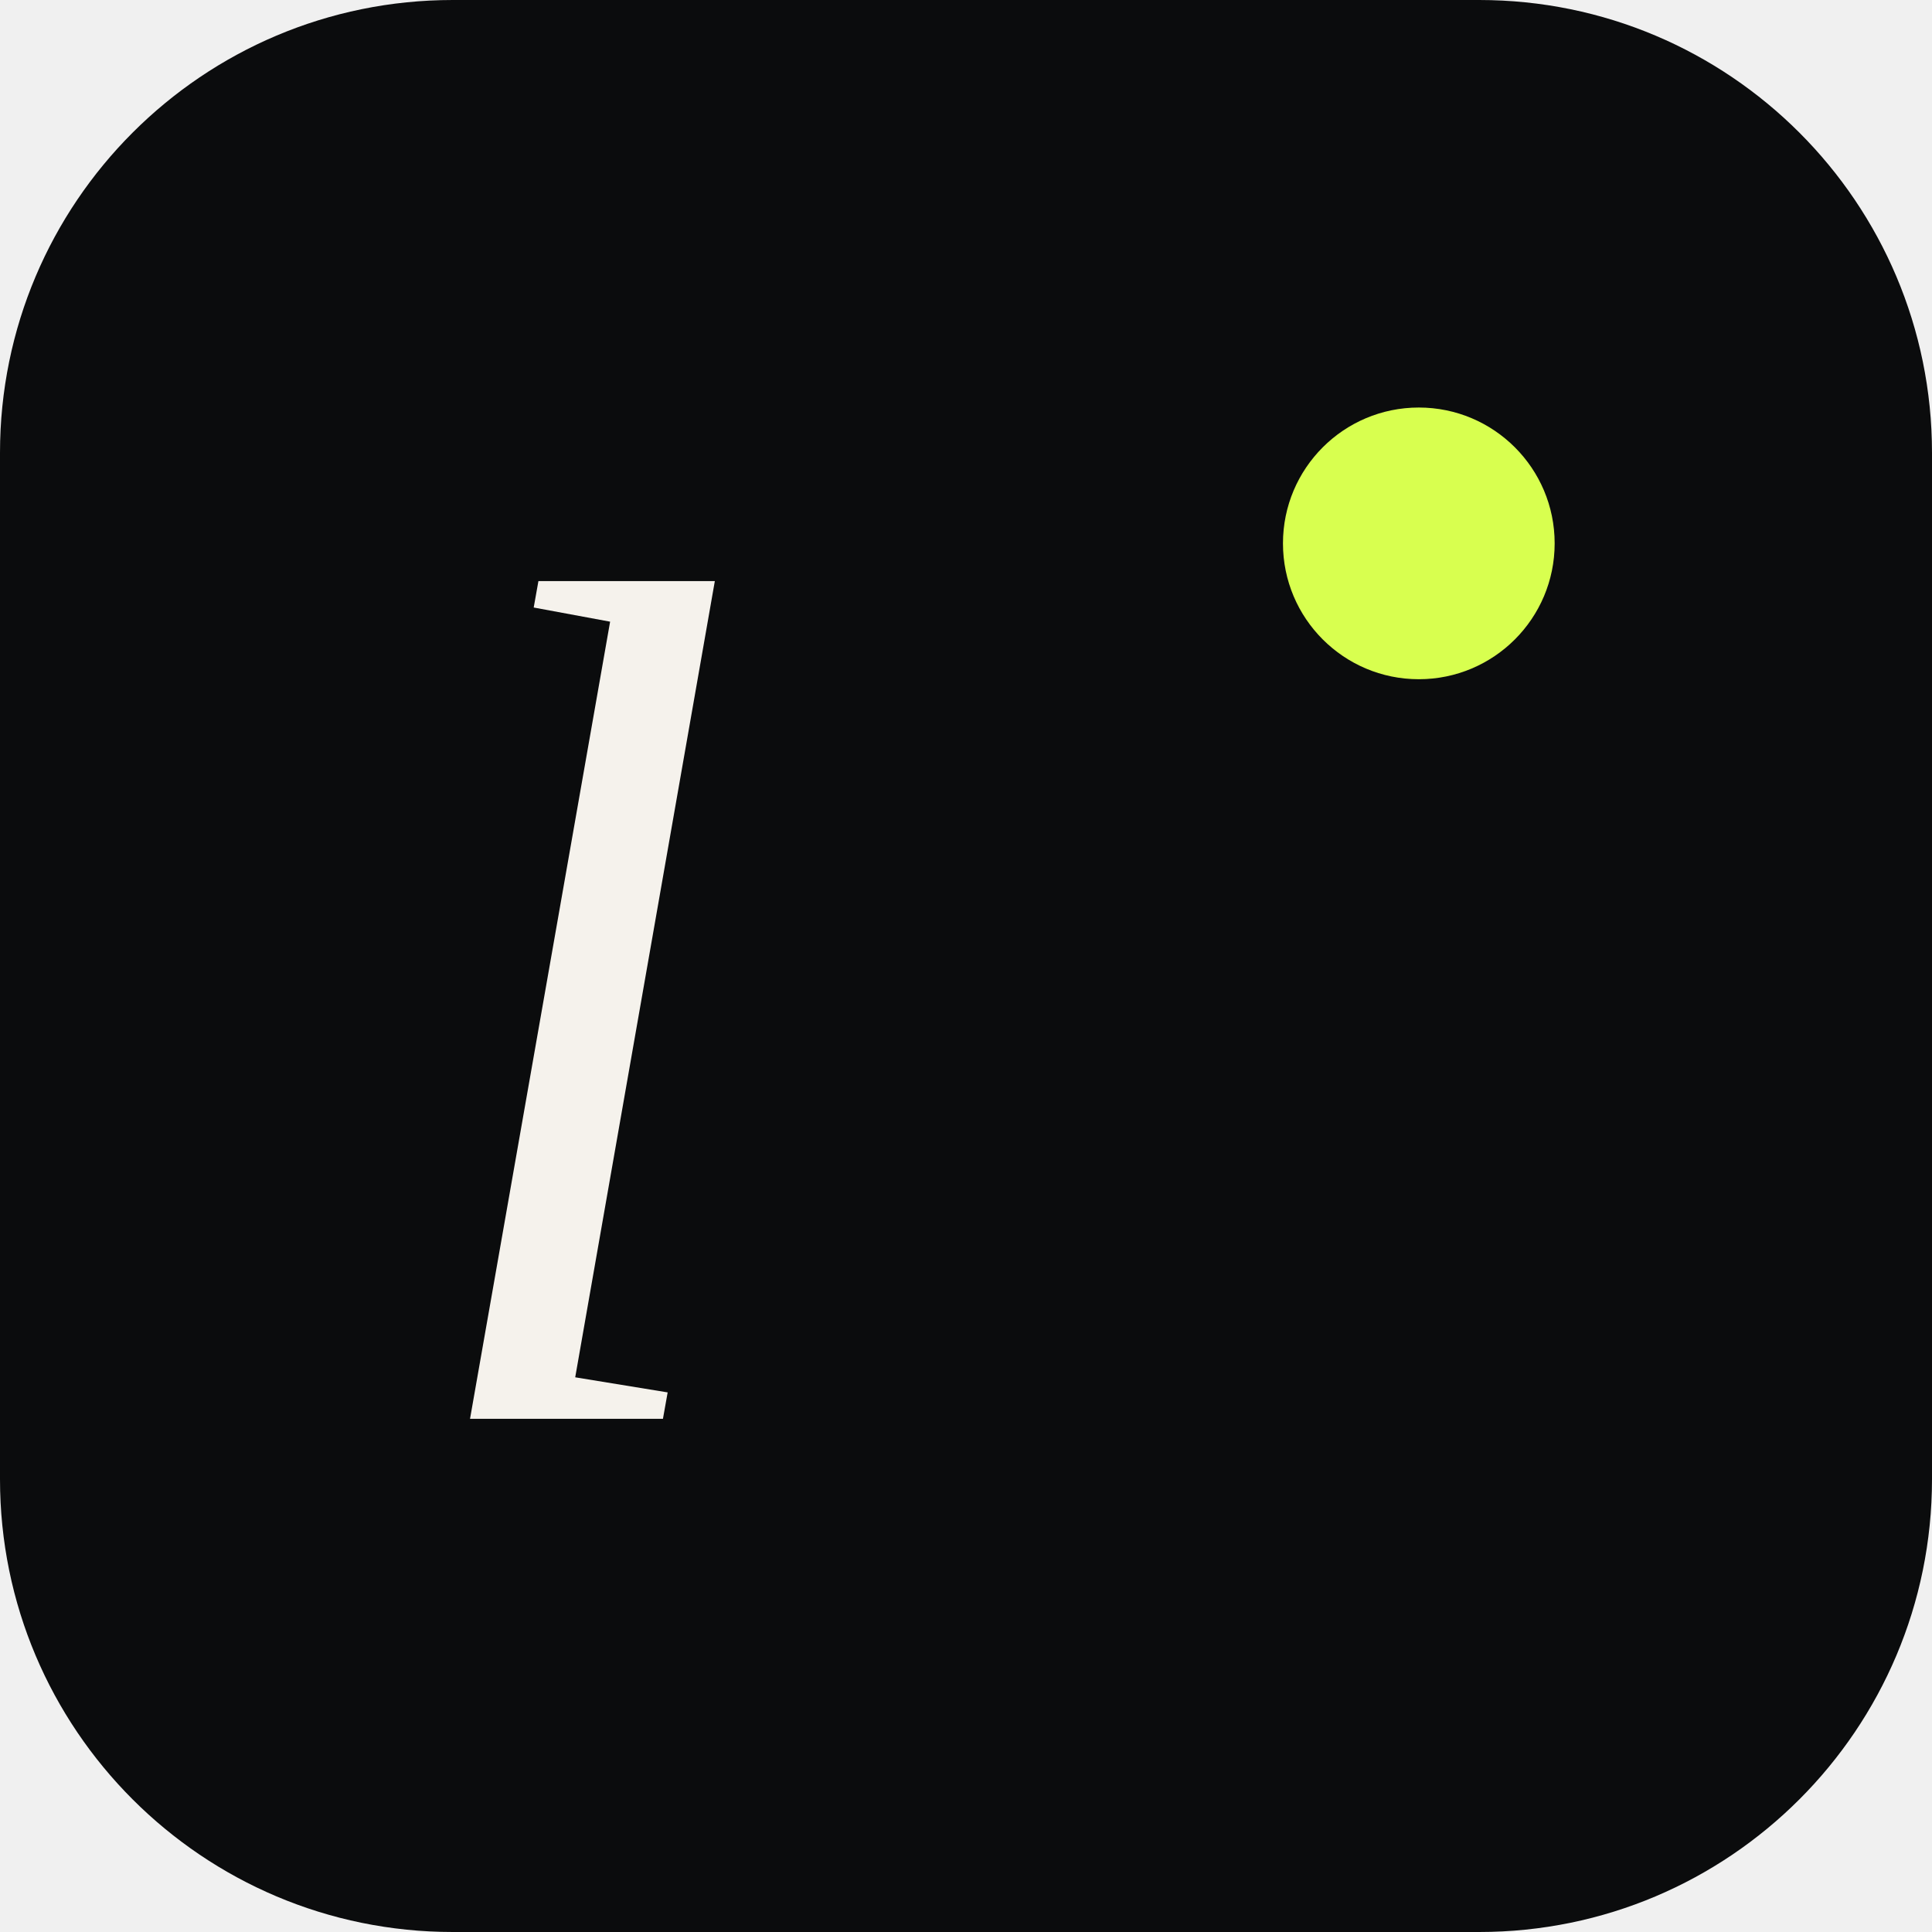
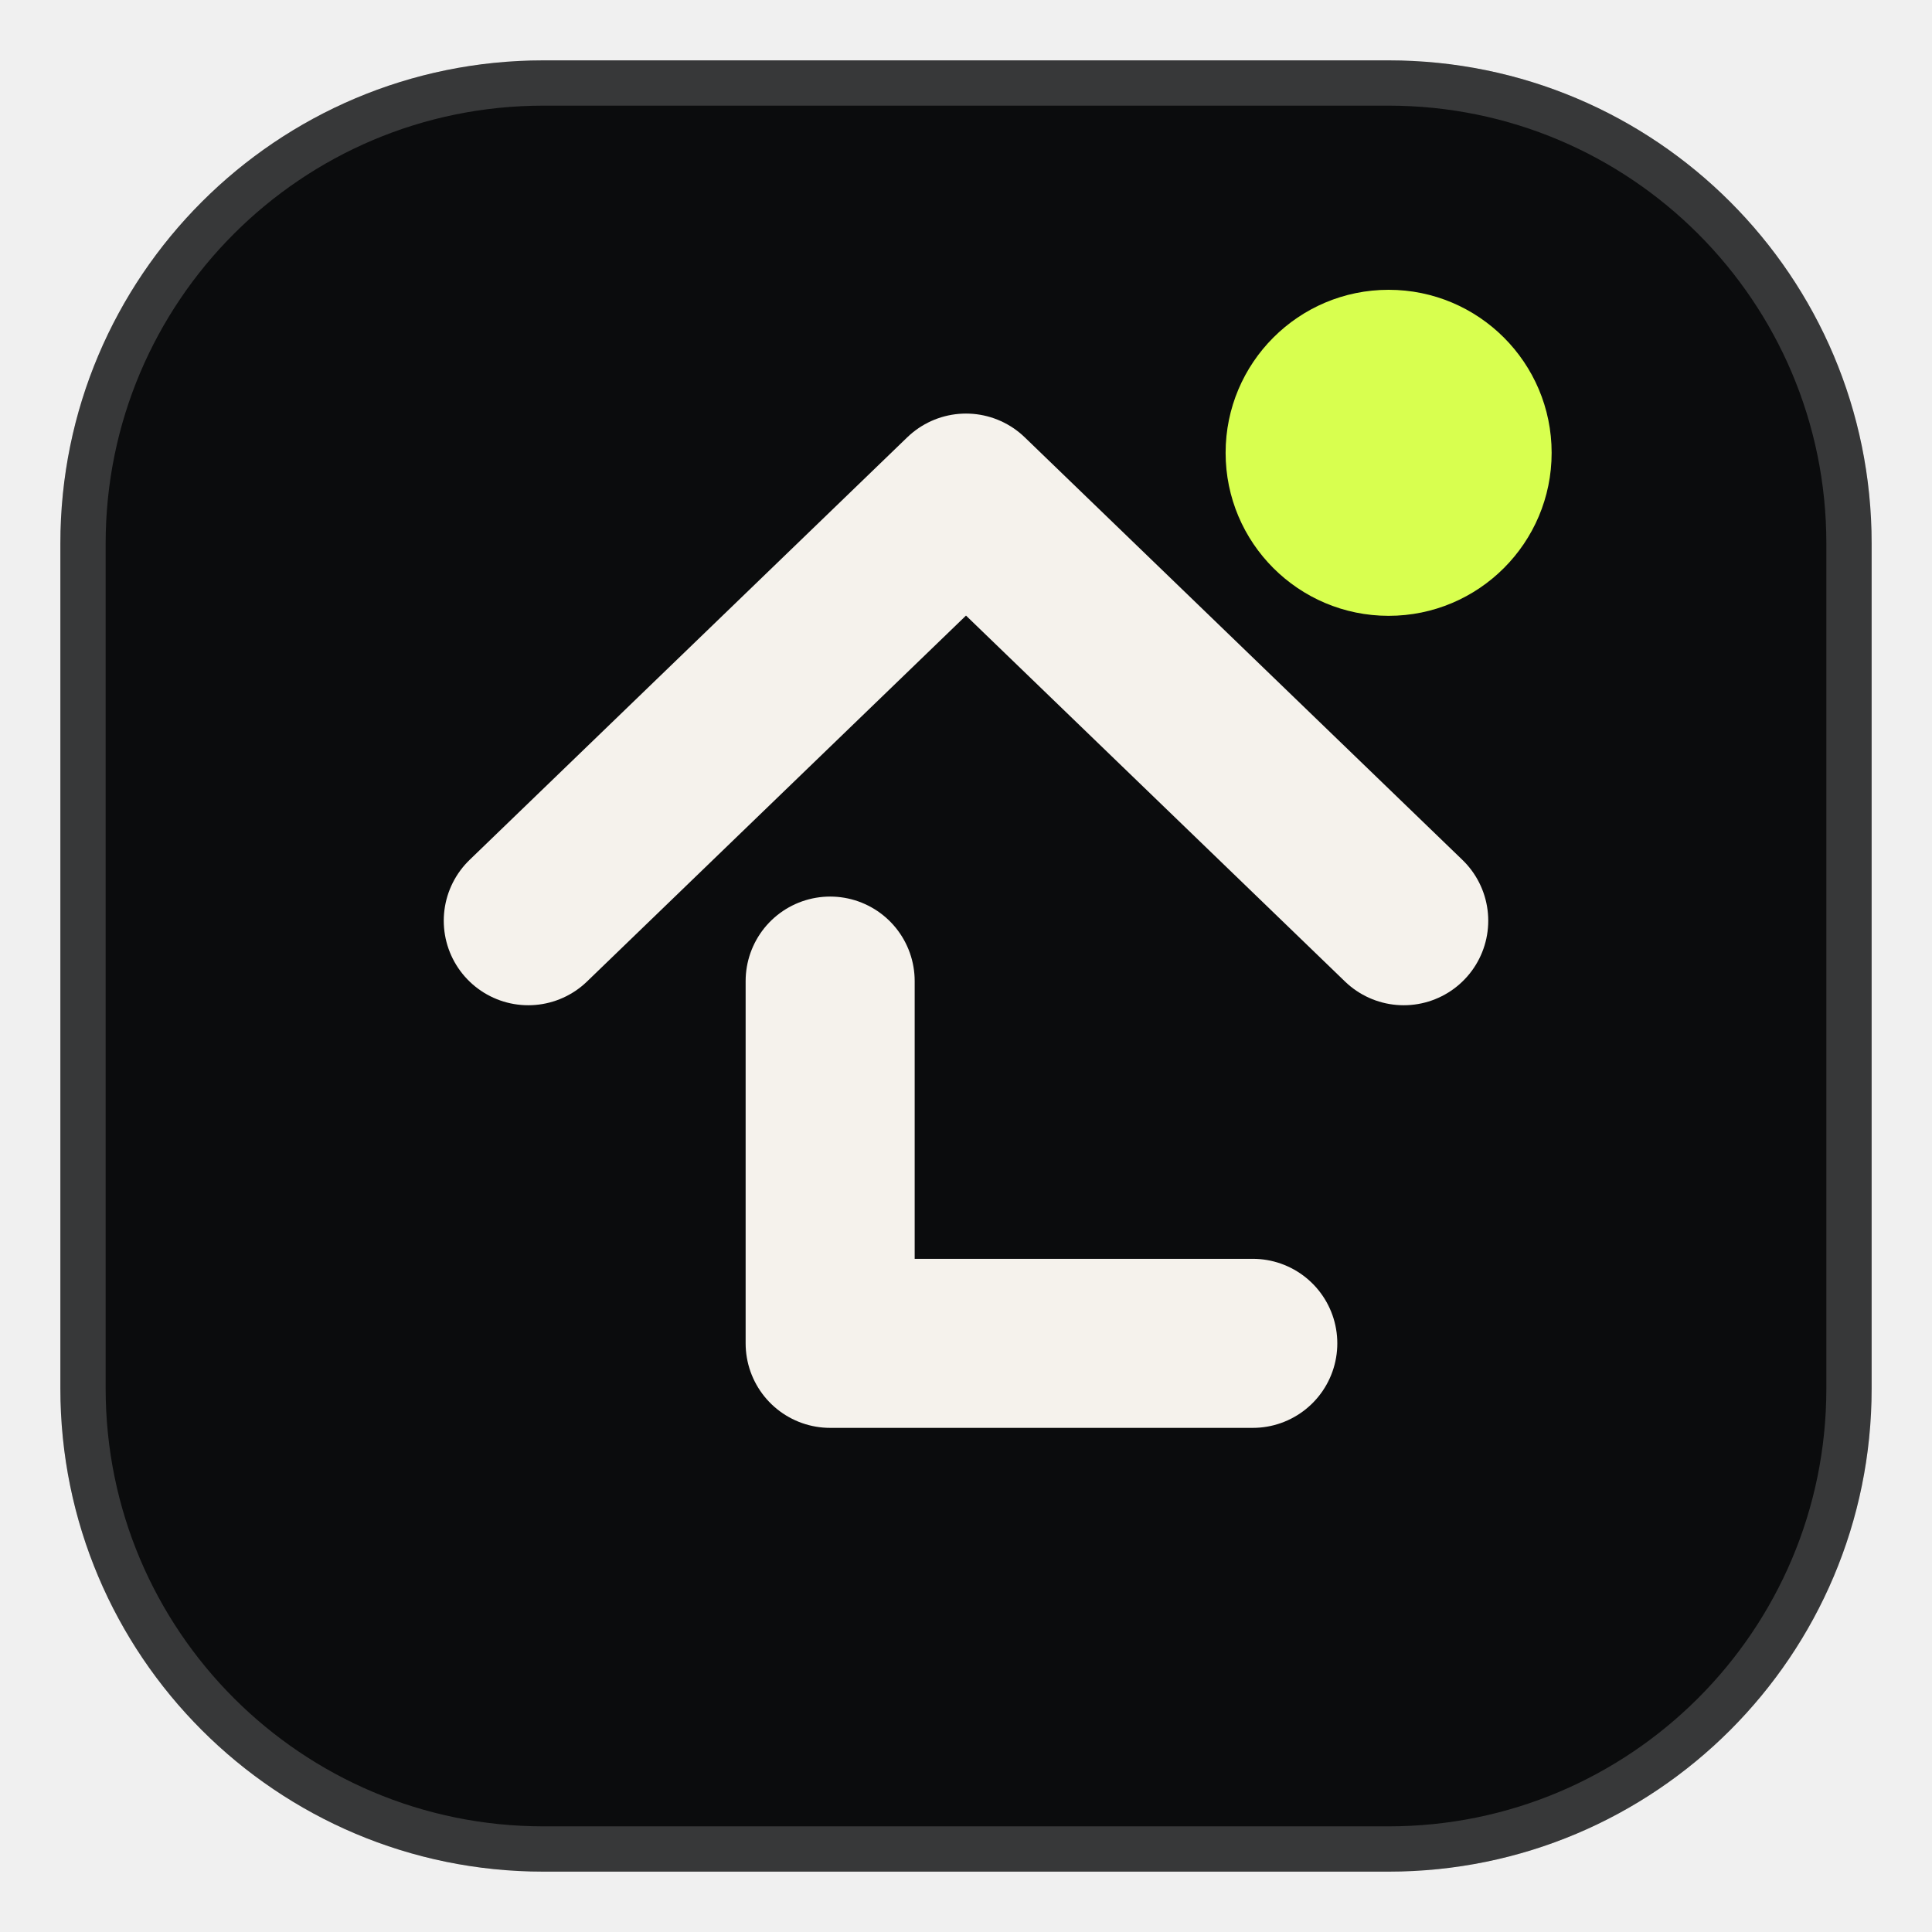
<svg xmlns="http://www.w3.org/2000/svg" viewBox="0 0 64 64" role="img" aria-label="Lead.io">
-   <rect width="64" height="64" rx="15" fill="#0B0C0D" />
-   <circle cx="47" cy="18" r="4.5" fill="#D8FF4F" />
-   <text x="19" y="47" font-family="Georgia, 'Times New Roman', serif" font-size="40" font-style="italic" fill="#F5F2EC" text-anchor="middle">l</text>
+   <rect x="2" y="2" width="60" height="60" rx="16" fill="#0B0C0D" />
+   <rect x="2.75" y="2.75" width="58.5" height="58.5" rx="15.25" fill="none" stroke="#FFFFFF" stroke-opacity="0.18" stroke-width="1.5" />
+   <path d="M17.5 30.5L32 16.5L46.5 30.5" fill="none" stroke="#F5F2EC" stroke-width="5.6" stroke-linecap="round" stroke-linejoin="round" />
+   <path d="M27.5 32.5V44.5H41.5" fill="none" stroke="#F5F2EC" stroke-width="5.6" stroke-linecap="round" stroke-linejoin="round" />
+   <circle cx="46" cy="15" r="5.4" fill="#D8FF4F" />
</svg>
